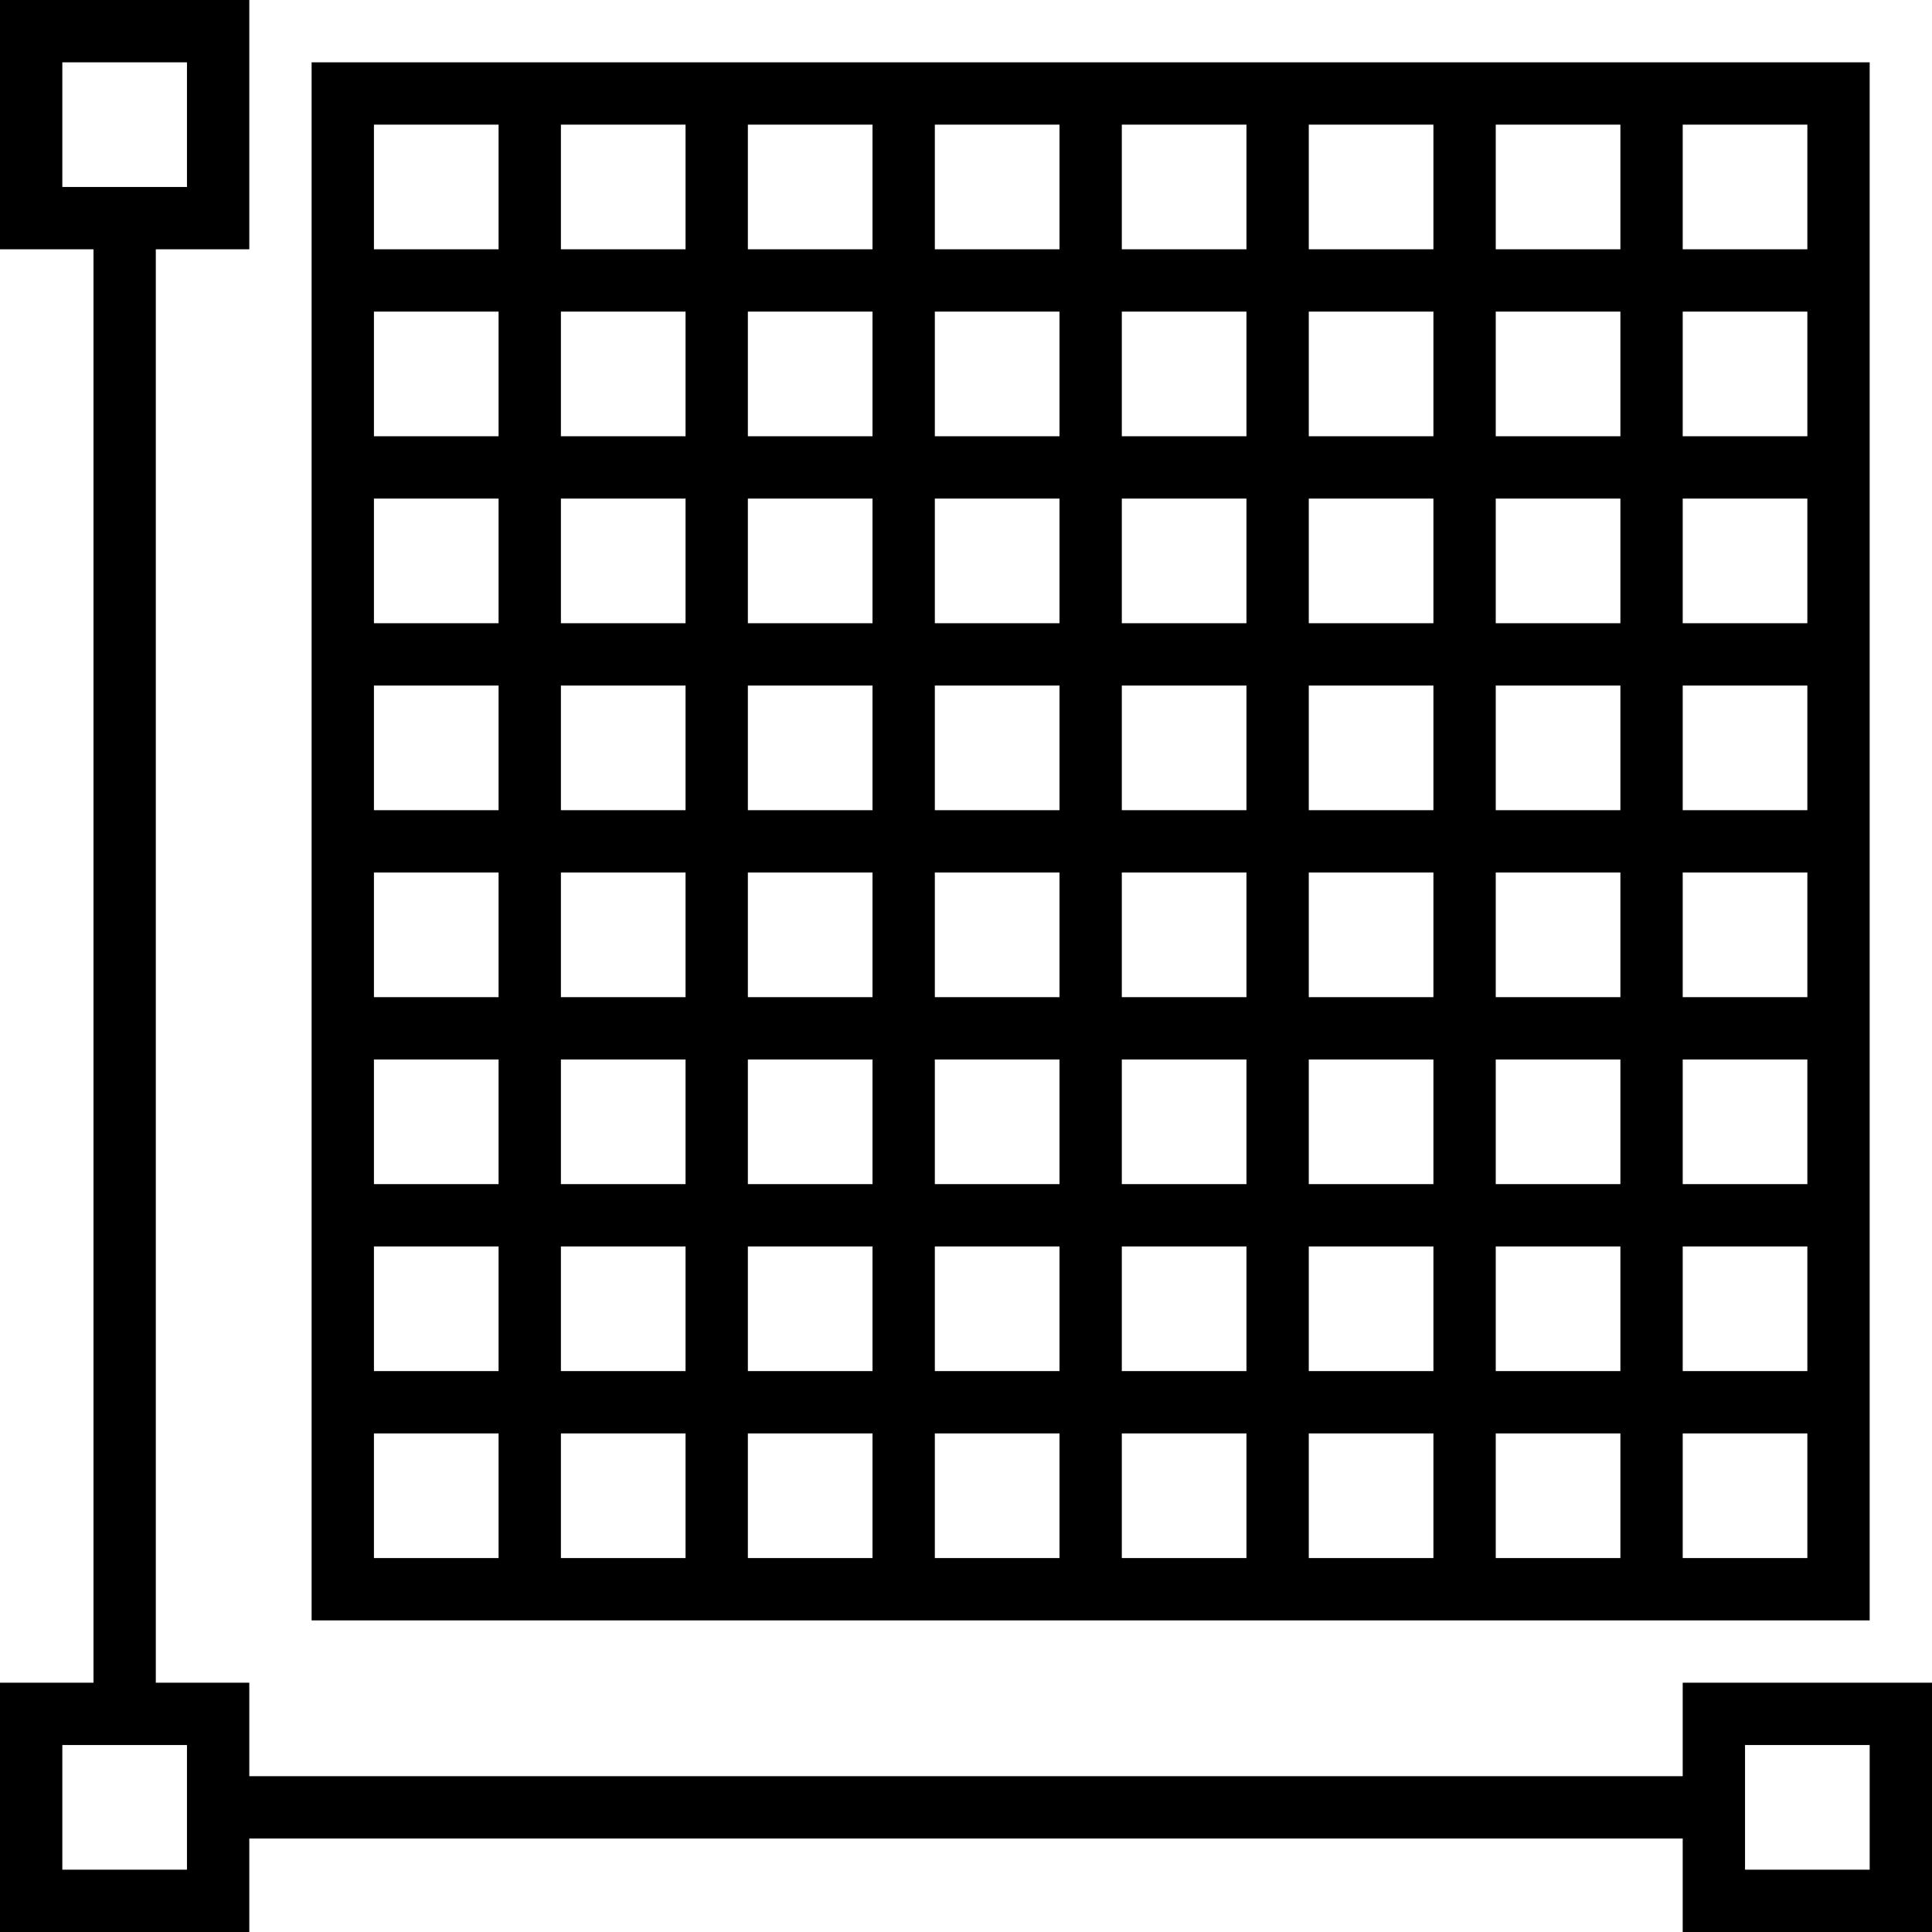
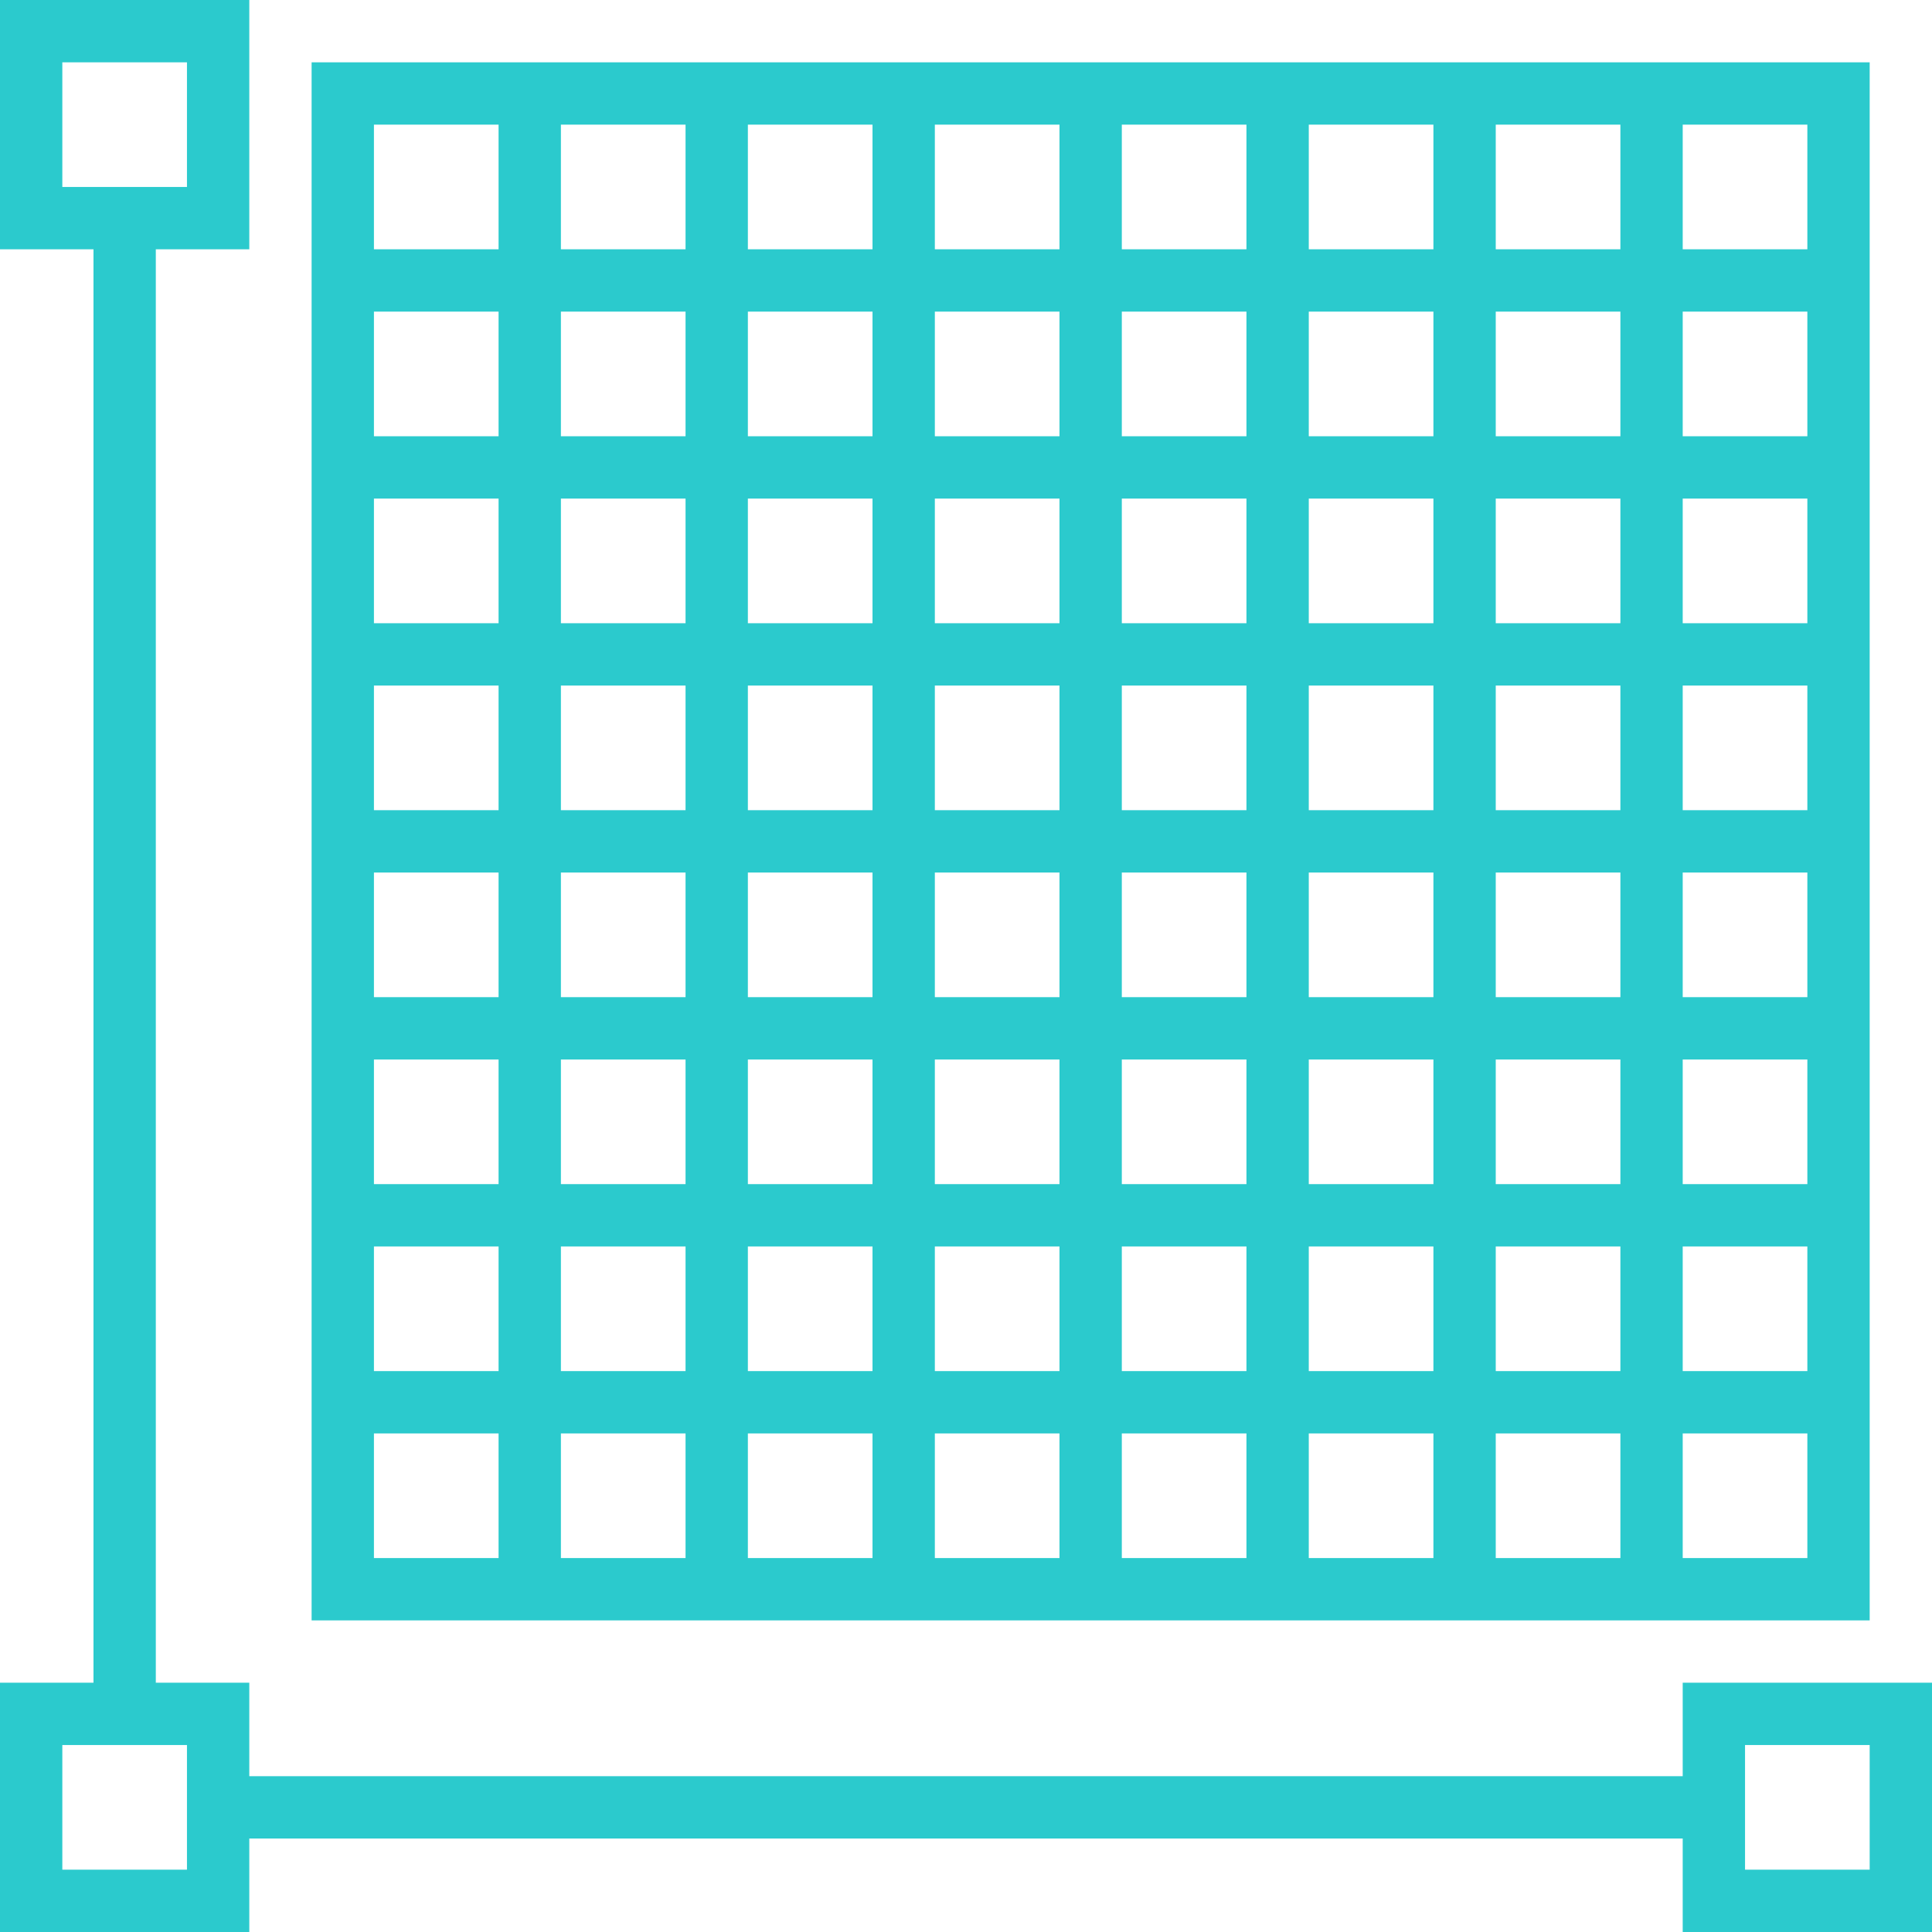
- <svg xmlns="http://www.w3.org/2000/svg" version="1.1" id="Layer_1" x="0px" y="0px" viewBox="0 0 496 496" style="enable-background:new 0 0 496 496;" xml:space="preserve">
+ <svg xmlns="http://www.w3.org/2000/svg" version="1.1" id="Layer_1" x="0px" y="0px" fill="currentColor" viewBox="0 0 496 496" style="enable-background:new 0 0 496 496;" xml:space="preserve">
  <g>
    <g>
-       <g>
+       <g fill="#2bcacd">
        <path d="M432,432v24H64v-24H40V64h24V0H0v64h24v368H0v64h64v-24h368v24h64v-64H432z M16,48V16h32v32H16z M48,480H16v-32h32V480z      M480,480h-32v-32h32V480z" />
        <path d="M480,16H80v400h400V16z M128,400H96v-32h32V400z M128,352H96v-32h32V352z M128,304H96v-32h32V304z M128,256H96v-32h32     V256z M128,208H96v-32h32V208z M128,160H96v-32h32V160z M128,112H96V80h32V112z M128,64H96V32h32V64z M176,400h-32v-32h32V400z      M176,352h-32v-32h32V352z M176,304h-32v-32h32V304z M176,256h-32v-32h32V256z M176,208h-32v-32h32V208z M176,160h-32v-32h32V160     z M176,112h-32V80h32V112z M176,64h-32V32h32V64z M224,400h-32v-32h32V400z M224,352h-32v-32h32V352z M224,304h-32v-32h32V304z      M224,256h-32v-32h32V256z M224,208h-32v-32h32V208z M224,160h-32v-32h32V160z M224,112h-32V80h32V112z M224,64h-32V32h32V64z      M272,400h-32v-32h32V400z M272,352h-32v-32h32V352z M272,304h-32v-32h32V304z M272,256h-32v-32h32V256z M272,208h-32v-32h32V208     z M272,160h-32v-32h32V160z M272,112h-32V80h32V112z M272,64h-32V32h32V64z M320,400h-32v-32h32V400z M320,352h-32v-32h32V352z      M320,304h-32v-32h32V304z M320,256h-32v-32h32V256z M320,208h-32v-32h32V208z M320,160h-32v-32h32V160z M320,112h-32V80h32V112z      M320,64h-32V32h32V64z M368,400h-32v-32h32V400z M368,352h-32v-32h32V352z M368,304h-32v-32h32V304z M368,256h-32v-32h32V256z      M368,208h-32v-32h32V208z M368,160h-32v-32h32V160z M368,112h-32V80h32V112z M368,64h-32V32h32V64z M416,400h-32v-32h32V400z      M416,352h-32v-32h32V352z M416,304h-32v-32h32V304z M416,256h-32v-32h32V256z M416,208h-32v-32h32V208z M416,160h-32v-32h32V160     z M416,112h-32V80h32V112z M416,64h-32V32h32V64z M464,400h-32v-32h32V400z M464,352h-32v-32h32V352z M464,304h-32v-32h32V304z      M464,256h-32v-32h32V256z M464,208h-32v-32h32V208z M464,160h-32v-32h32V160z M464,112h-32V80h32V112z M464,64h-32V32h32V64z" />
      </g>
    </g>
  </g>
  <g>
</g>
  <g>
</g>
  <g>
</g>
  <g>
</g>
  <g>
</g>
  <g>
</g>
  <g>
</g>
  <g>
</g>
  <g>
</g>
  <g>
</g>
  <g>
</g>
  <g>
</g>
  <g>
</g>
  <g>
</g>
  <g>
</g>
</svg>
